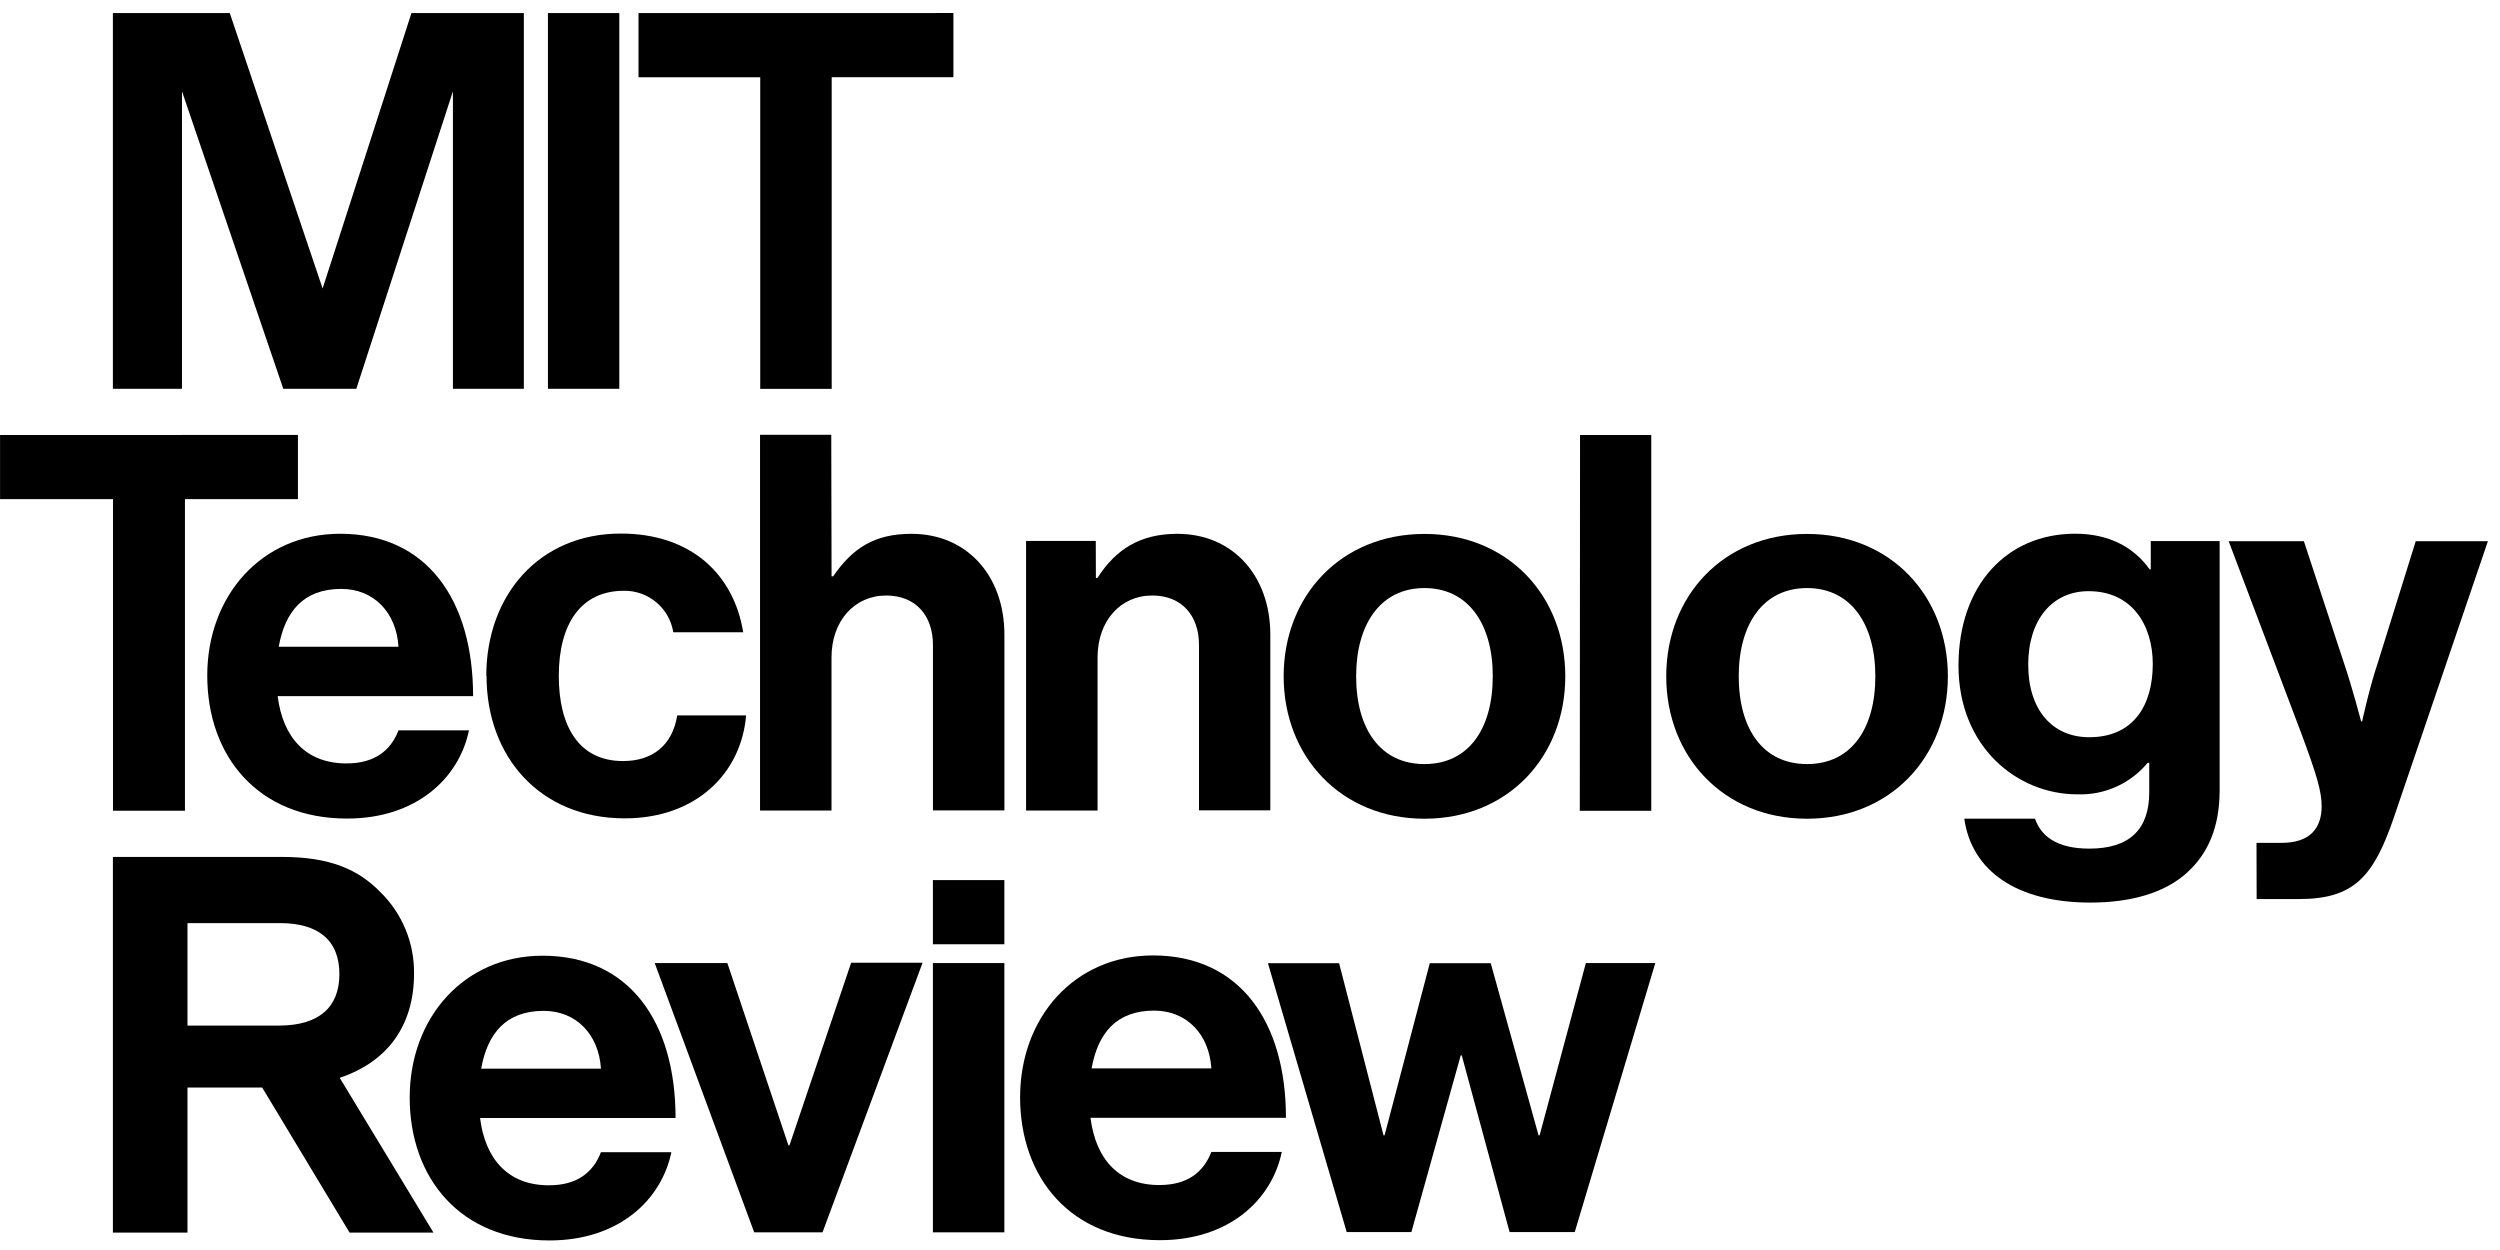
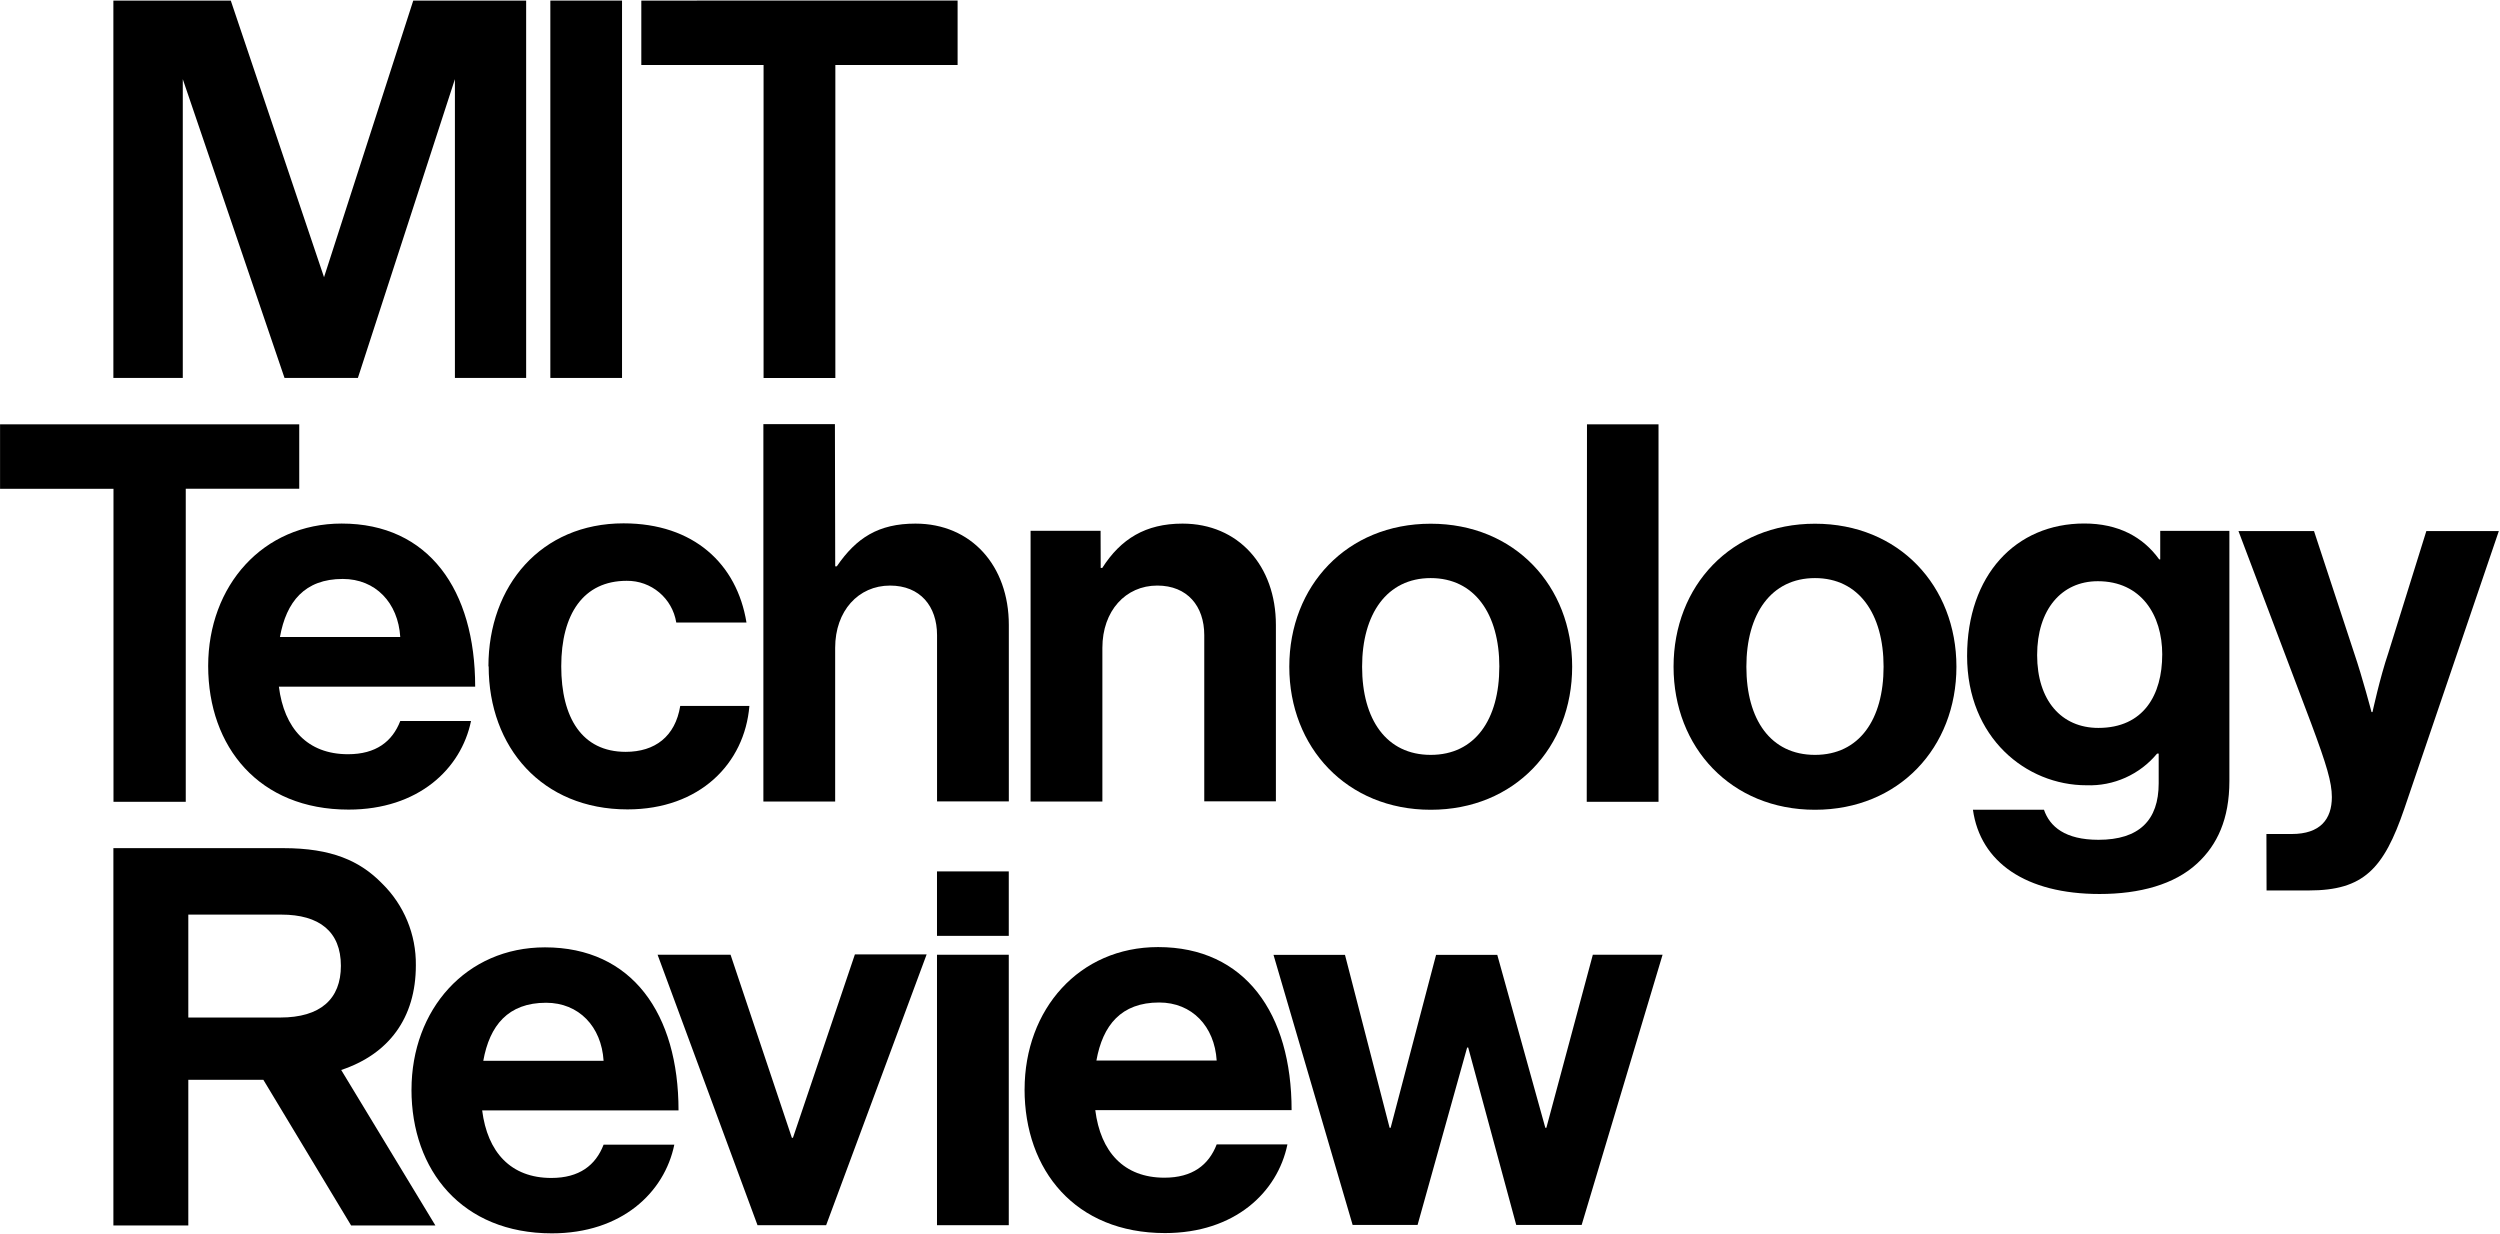
- <svg xmlns="http://www.w3.org/2000/svg" viewBox="0 0 184 92">
+ <svg xmlns="http://www.w3.org/2000/svg" viewBox="0.000 0.920 183.195 90.390" width="183.195" height="90.390">
  <path d="M 30.283,0.962 23.744,21.234 16.911,0.962 H 8.308 v 27.653 h 5.086 V 6.72 l 7.455,21.895 h 5.376 L 33.335,6.72 v 21.895 h 5.22 V 0.962 Z" />
  <path d="m 99.118,90.681 h 4.759 l 3.632,-13.002 h 0.077 l 3.52,13.002 h 4.795 l 5.929,-19.799 h -5.111 l -3.404,12.679 h -0.077 l -3.52,-12.668 h -4.486 l -3.328,12.668 h -0.076 L 98.558,70.893 H 93.32 Z" />
  <path d="M 84.863 70.32 C 79.076 70.32 75.08 74.882 75.08 80.76 L 75.078 80.742 C 75.078 86.674 78.792 91.277 85.367 91.277 C 90.471 91.277 93.614 88.301 94.34 84.781 L 89.156 84.781 C 88.574 86.293 87.376 87.219 85.326 87.219 C 82.348 87.219 80.645 85.324 80.26 82.268 L 94.646 82.268 C 94.646 75.191 91.243 70.32 84.863 70.32 z M 84.943 74.381 C 87.341 74.381 89 76.121 89.156 78.635 L 80.342 78.635 C 80.807 76.044 82.157 74.381 84.943 74.381 z " />
  <path d="m 68.661,69.498 h 5.26 v -4.723 h -5.26 V 69.5 Z" />
  <path d="m 68.661,90.7 h 5.26 V 70.882 h -5.26 z" />
  <path d="m 55.51,90.7 h 5.028 l 7.364,-19.843 h -5.257 l -4.54,13.441 H 58.028 L 53.534,70.882 H 48.187 L 55.509,90.7 Z" />
  <path d="M 39.936 70.34 C 34.149 70.34 30.154 74.901 30.154 80.779 L 30.152 80.762 C 30.152 86.694 33.864 91.297 40.439 91.297 C 45.544 91.297 48.686 88.321 49.412 84.801 L 44.23 84.801 C 43.648 86.313 42.45 87.238 40.4 87.238 C 37.422 87.238 35.717 85.342 35.332 82.287 L 49.721 82.287 C 49.721 75.209 46.319 70.34 39.936 70.34 z M 40.016 74.4 C 42.414 74.4 44.074 76.14 44.23 78.654 L 35.414 78.654 C 35.879 76.064 37.23 74.4 40.016 74.4 z " />
  <path d="M 8.309 63.07 L 8.309 90.719 L 13.799 90.719 L 13.799 80.045 L 19.299 80.045 L 19.299 80.047 L 25.729 90.719 L 31.904 90.719 L 25.002 79.326 C 28.483 78.167 30.473 75.524 30.473 71.654 A 8.25 8.25 0 0 0 27.998 65.66 C 26.375 63.996 24.29 63.07 20.766 63.07 L 8.309 63.07 z M 13.799 67.941 L 20.619 67.941 C 23.395 67.941 24.98 69.179 24.98 71.693 C 24.98 74.131 23.477 75.482 20.537 75.482 L 13.799 75.482 L 13.799 67.941 z " />
  <path d="m 166.089,66.171 h 3.096 c 4.021,0 5.492,-1.583 7,-5.994 l 6.924,-20.343 h -5.311 l -2.786,8.933 c -0.618,1.816 -1.16,4.33 -1.16,4.33 h -0.072 c 0,0 -0.657,-2.514 -1.275,-4.33 l -2.939,-8.933 h -5.536 l 5.336,14.117 c 1.123,3.015 1.508,4.294 1.508,5.376 0,1.624 -0.85,2.707 -2.94,2.707 h -1.855 z" />
  <path d="M 152.729 39.281 C 147.701 39.281 144.145 43.07 144.145 48.988 C 144.145 54.983 148.475 58.463 152.885 58.463 A 6.412 6.412 0 0 0 158.068 56.141 L 158.184 56.141 L 158.184 58.32 C 158.184 61.026 156.753 62.459 153.773 62.459 C 151.325 62.459 150.202 61.494 149.777 60.254 L 144.572 60.254 C 145.114 64.108 148.441 66.43 153.854 66.43 C 156.793 66.43 159.344 65.734 161.008 64.188 C 162.476 62.833 163.365 60.936 163.365 58.152 L 163.365 39.822 L 158.297 39.822 L 158.297 41.91 L 158.221 41.91 C 157.022 40.247 155.203 39.281 152.729 39.281 z M 153.723 43.51 C 156.898 43.51 158.445 45.98 158.445 48.887 L 158.443 48.883 C 158.443 51.822 157.092 54.26 153.764 54.26 C 151.058 54.26 149.277 52.248 149.277 48.924 C 149.277 45.6 151.053 43.51 153.723 43.51 z " />
  <path d="M 132.998 39.297 C 126.848 39.297 122.635 43.858 122.635 49.775 L 122.635 49.777 C 122.635 55.683 126.848 60.258 132.998 60.258 C 139.149 60.258 143.363 55.693 143.363 49.775 C 143.363 43.858 139.148 39.297 132.998 39.297 z M 132.998 43.281 C 136.21 43.281 138.025 45.907 138.025 49.775 C 138.025 53.645 136.246 56.236 132.998 56.236 C 129.75 56.236 127.971 53.653 127.971 49.777 C 127.971 45.901 129.787 43.281 132.998 43.281 z " />
  <path d="m 116.273,59.676 h 5.26 v -27.66 h -5.242 z" />
  <path d="M 104.84 39.297 C 98.69 39.297 94.477 43.858 94.477 49.775 L 94.477 49.777 C 94.477 55.683 98.69 60.258 104.84 60.258 C 110.991 60.258 115.205 55.693 115.205 49.775 C 115.205 43.858 110.99 39.297 104.84 39.297 z M 104.84 43.281 C 108.052 43.281 109.869 45.907 109.869 49.777 L 109.867 49.775 C 109.867 53.645 108.088 56.236 104.84 56.236 C 101.592 56.236 99.812 53.642 99.812 49.777 C 99.812 45.911 101.629 43.281 104.84 43.281 z " />
  <path d="m 80.649,39.815 h -5.13 v 19.84 H 80.78 V 48.391 c 0,-2.706 1.7,-4.562 4.022,-4.562 2.205,0 3.444,1.507 3.444,3.632 v 12.181 h 5.249 V 46.714 c 0,-4.33 -2.746,-7.425 -6.844,-7.425 -2.707,0 -4.523,1.122 -5.878,3.247 h -0.116 l -0.008,-2.72 z" />
  <path d="m 61.181,32.001 h -5.242 v 27.653 h 5.26 V 48.392 c 0,-2.706 1.7,-4.562 4.022,-4.562 2.205,0 3.444,1.507 3.444,3.632 v 12.181 h 5.26 V 46.714 c 0,-4.33 -2.746,-7.425 -6.844,-7.425 -2.707,0 -4.33,1.042 -5.762,3.131 h -0.116 z" />
  <path d="m 35.809,49.751 c 0,5.918 3.905,10.48 10.171,10.48 5.3,0 8.585,-3.363 8.934,-7.58 h -5.068 c -0.364,2.244 -1.857,3.363 -3.996,3.363 -3.212,0 -4.723,-2.514 -4.723,-6.267 0,-3.828 1.624,-6.266 4.795,-6.266 a 3.633,3.633 0 0 1 3.633,3.055 H 54.7 c -0.697,-4.294 -3.869,-7.266 -9.01,-7.266 -6.033,0 -9.899,4.563 -9.899,10.481" />
  <path d="M 25.037 39.285 C 19.255 39.285 15.261 43.841 15.254 49.711 C 15.254 49.714 15.254 49.716 15.254 49.719 C 15.254 49.721 15.254 49.724 15.254 49.727 C 15.261 55.652 18.974 60.246 25.543 60.246 C 30.647 60.246 33.79 57.272 34.516 53.752 L 29.332 53.752 C 28.75 55.259 27.552 56.188 25.502 56.188 C 22.523 56.188 20.821 54.291 20.436 51.236 L 34.82 51.236 C 34.82 44.156 31.42 39.285 25.037 39.285 z M 25.117 43.344 C 27.515 43.344 29.174 45.084 29.33 47.598 L 20.514 47.598 C 20.979 45.008 22.331 43.344 25.117 43.344 z " />
  <path d="m 46.994,0.962 v 4.723 h 8.959 V 28.62 h 5.26 V 5.682 h 8.958 V 0.959 Z" />
  <path d="m 0.004,32.016 v 4.722 h 8.312 v 22.934 h 5.296 V 36.735 h 8.316 v -4.723 z" />
  <path d="m 40.328,0.962 h 5.253 v 27.653 h -5.253 z" />
</svg>
